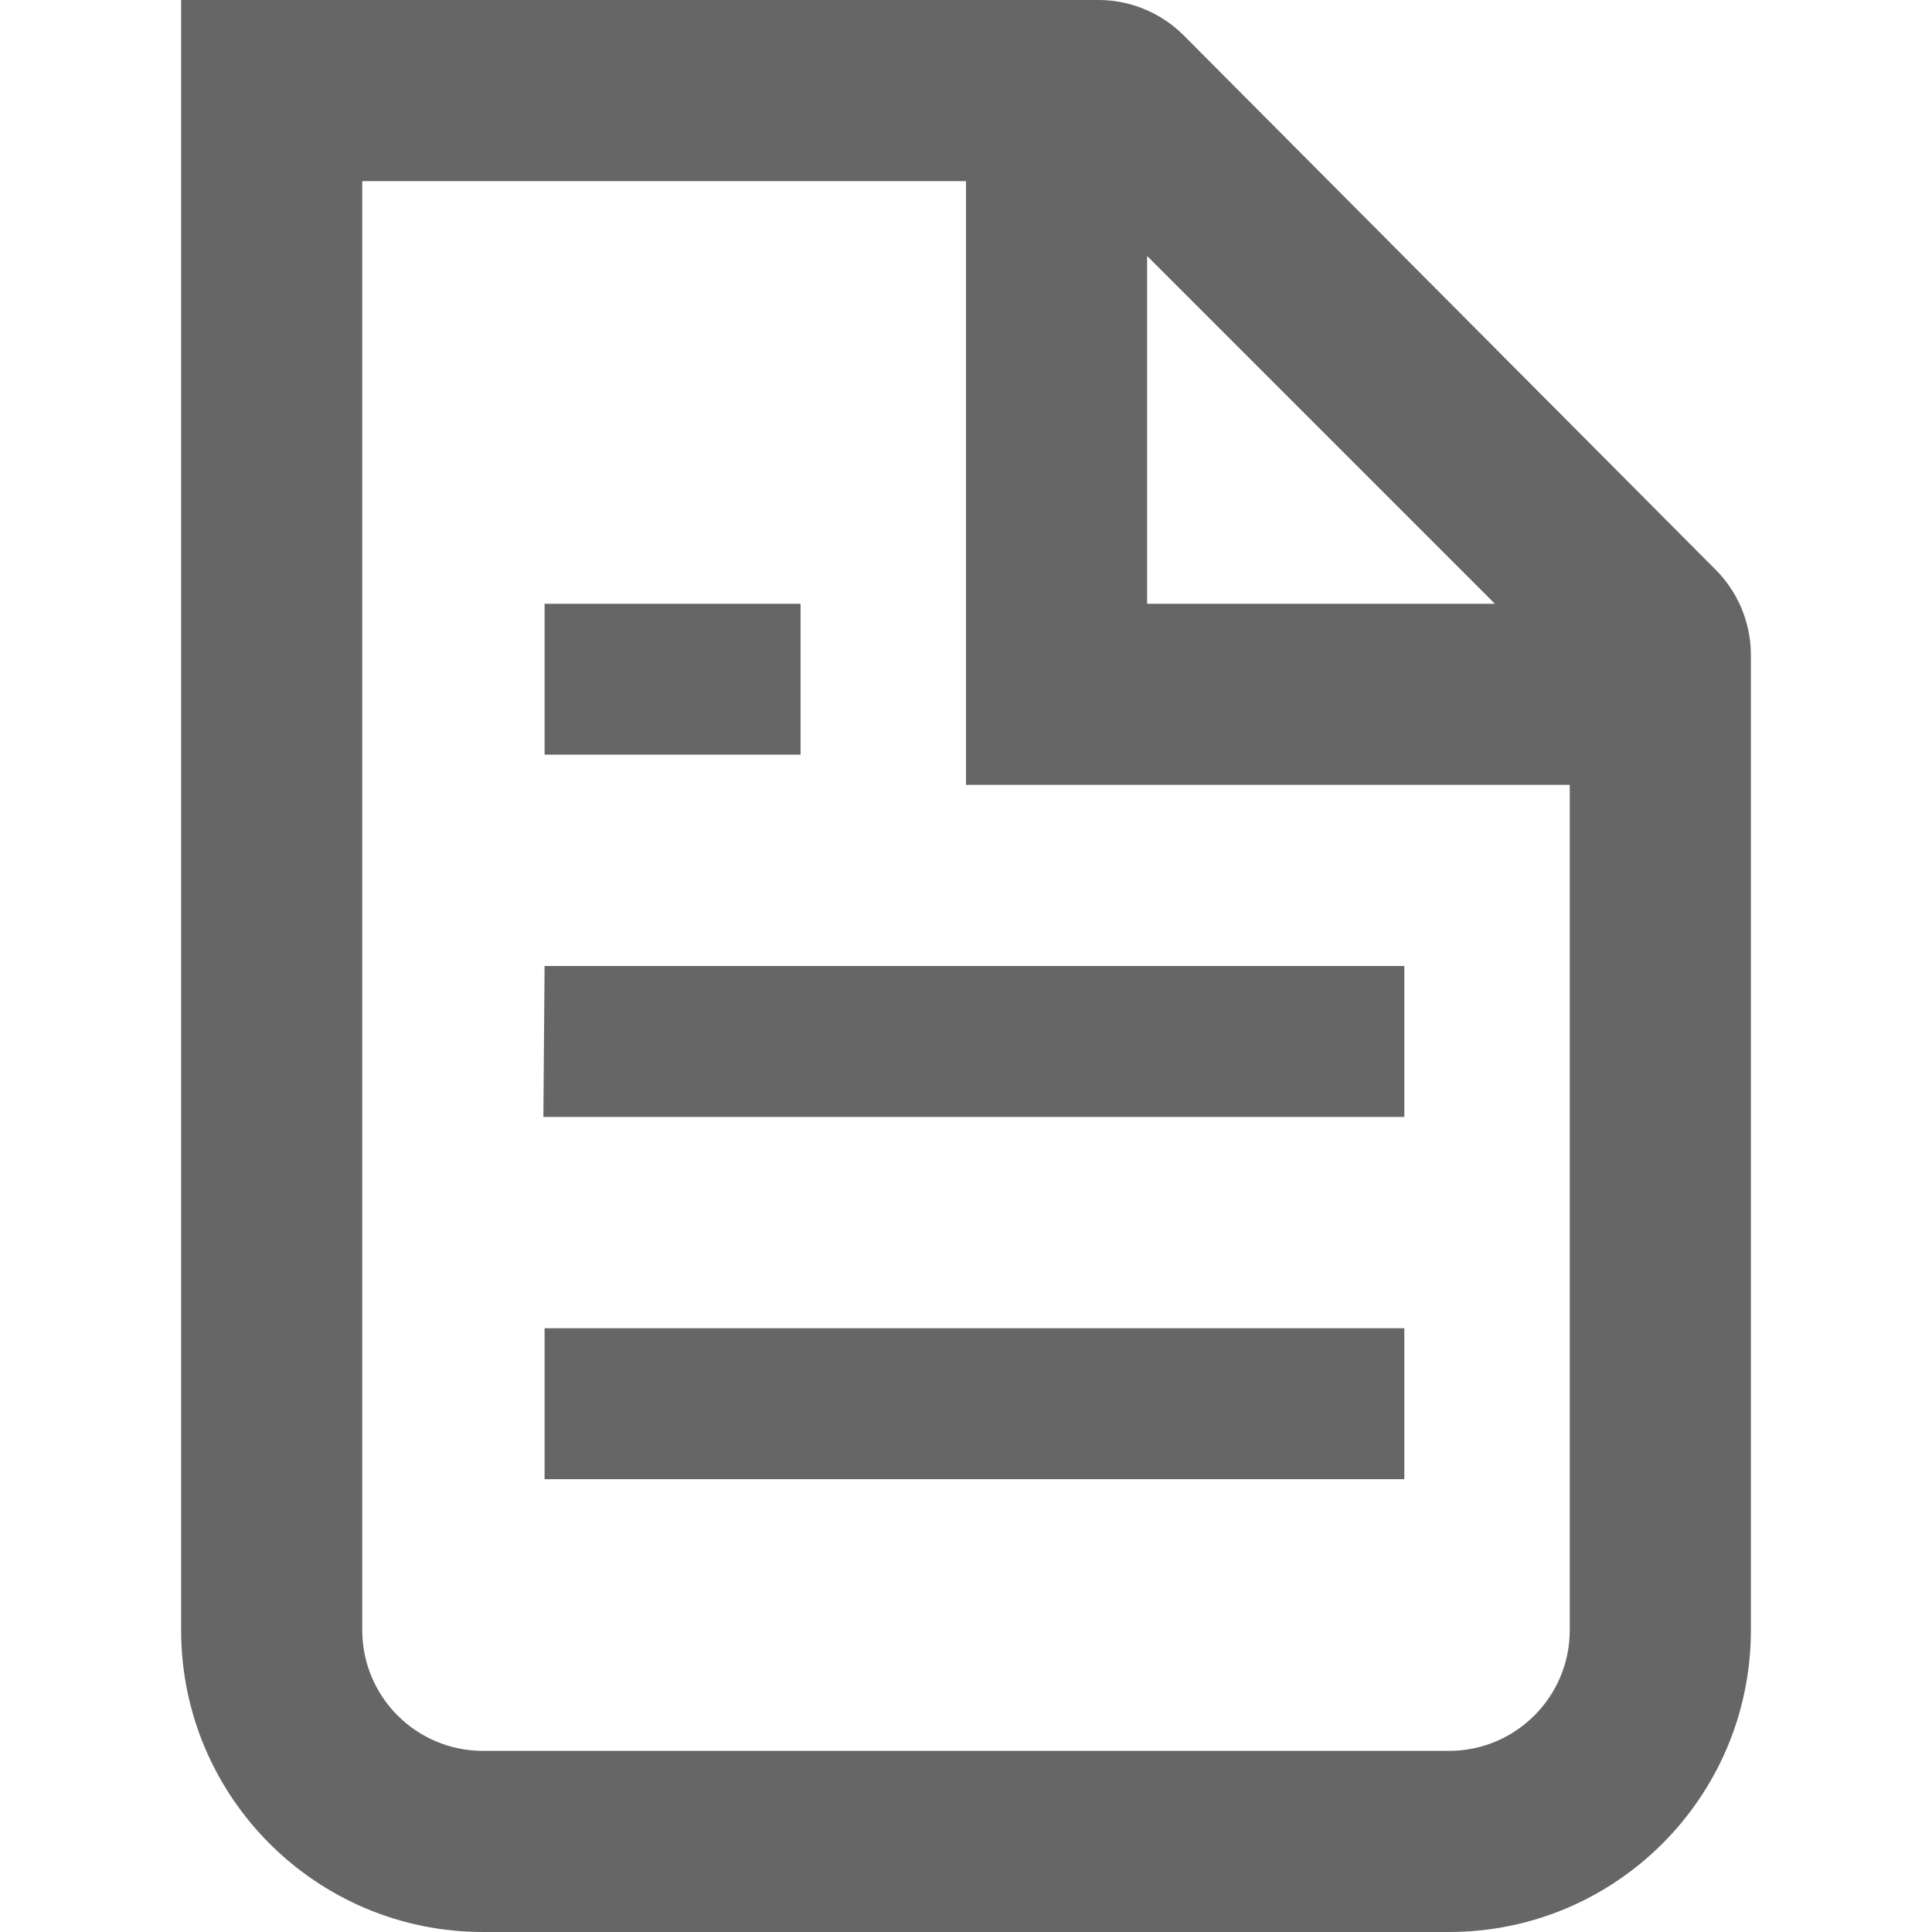
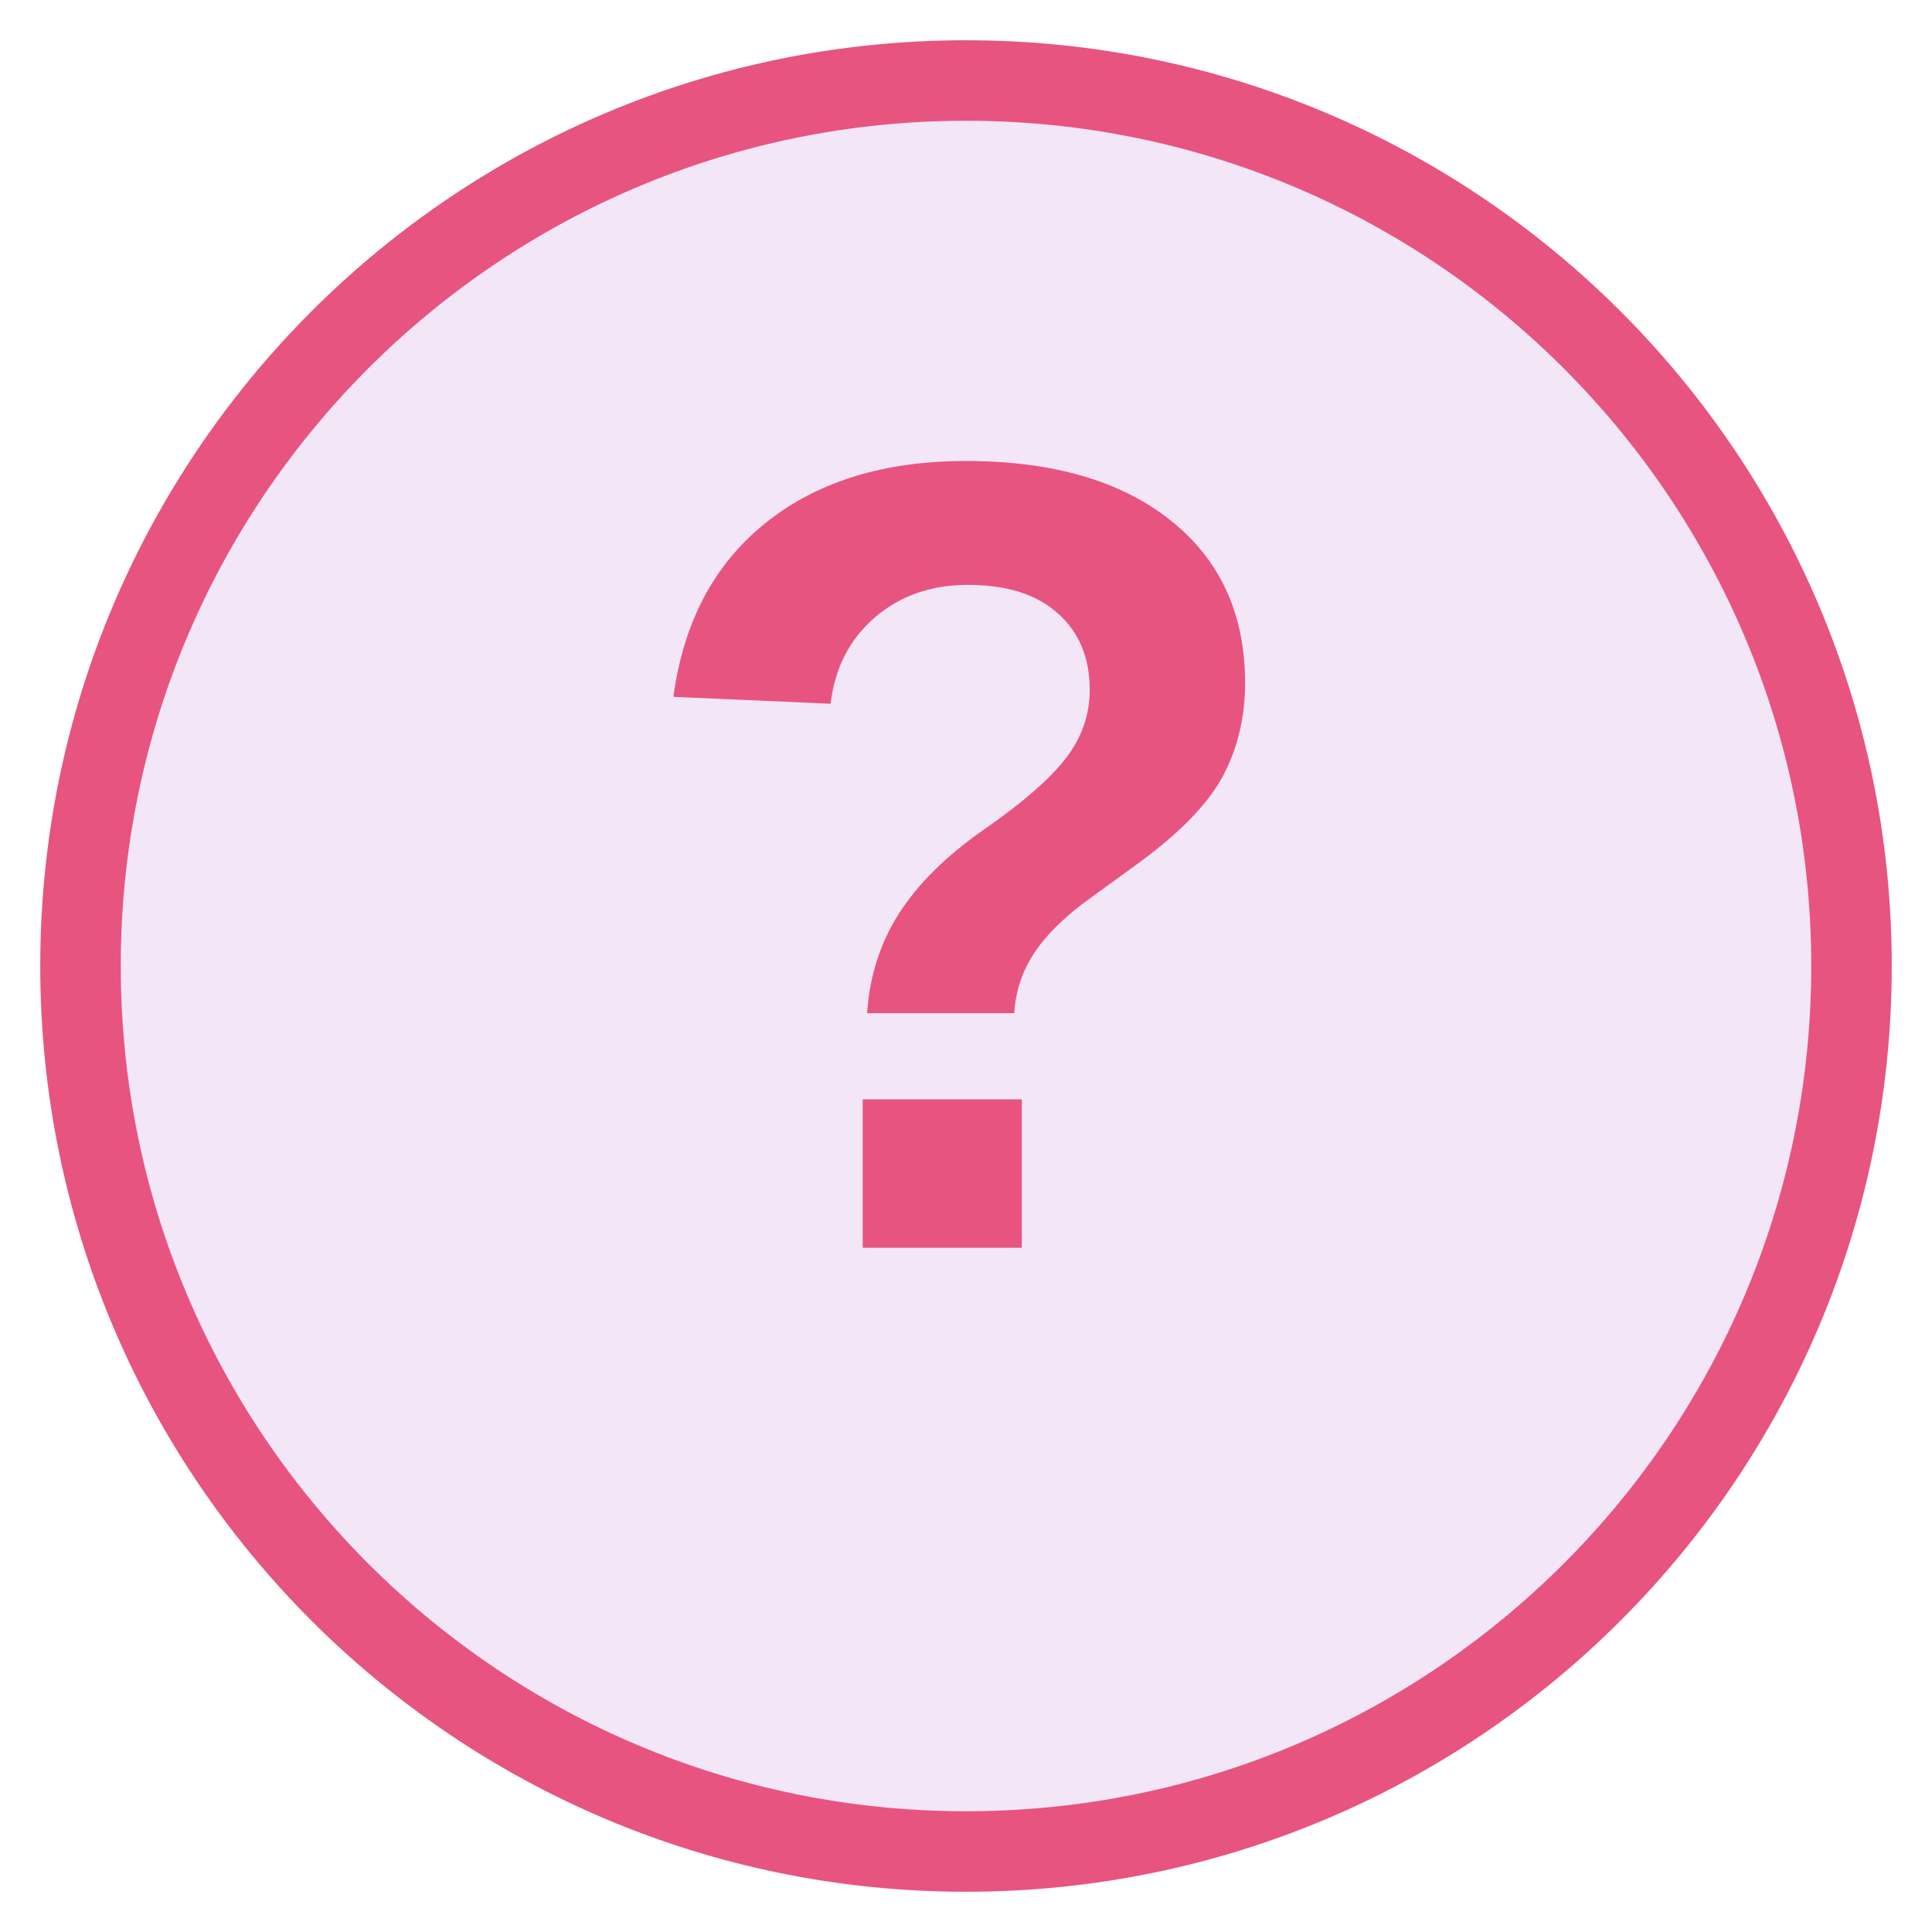
- <svg xmlns="http://www.w3.org/2000/svg" fill="none" viewBox="0 0 16 16">
-   <path d="M14.5 13.5V5.41a1 1 0 0 0-.3-.7L9.8.29A1 1 0 0 0 9.08 0H1.5v13.5A2.5 2.5 0 0 0 4 16h8a2.5 2.5 0 0 0 2.5-2.5m-1.5 0v-7H8v-5H3v12a1 1 0 0 0 1 1h8a1 1 0 0 0 1-1M9.5 5V2.12L12.38 5zM5.13 5h-.62v1.25h2.12V5zm-.62 3h7.12v1.25H4.5zm.62 3h-.62v1.25h7.12V11z" clip-rule="evenodd" fill="#666" fill-rule="evenodd" />
+ <svg xmlns="http://www.w3.org/2000/svg" width="48" height="48" viewBox="0 0 48 48" fill="none">
+   <circle cx="24" cy="24" r="22" fill="#f3e6f7" stroke="#e75480" stroke-width="2" />
+   <text x="24" y="31" text-anchor="middle" font-size="28" font-family="Arial, sans-serif" fill="#e75480" font-weight="bold">?</text>
</svg>
